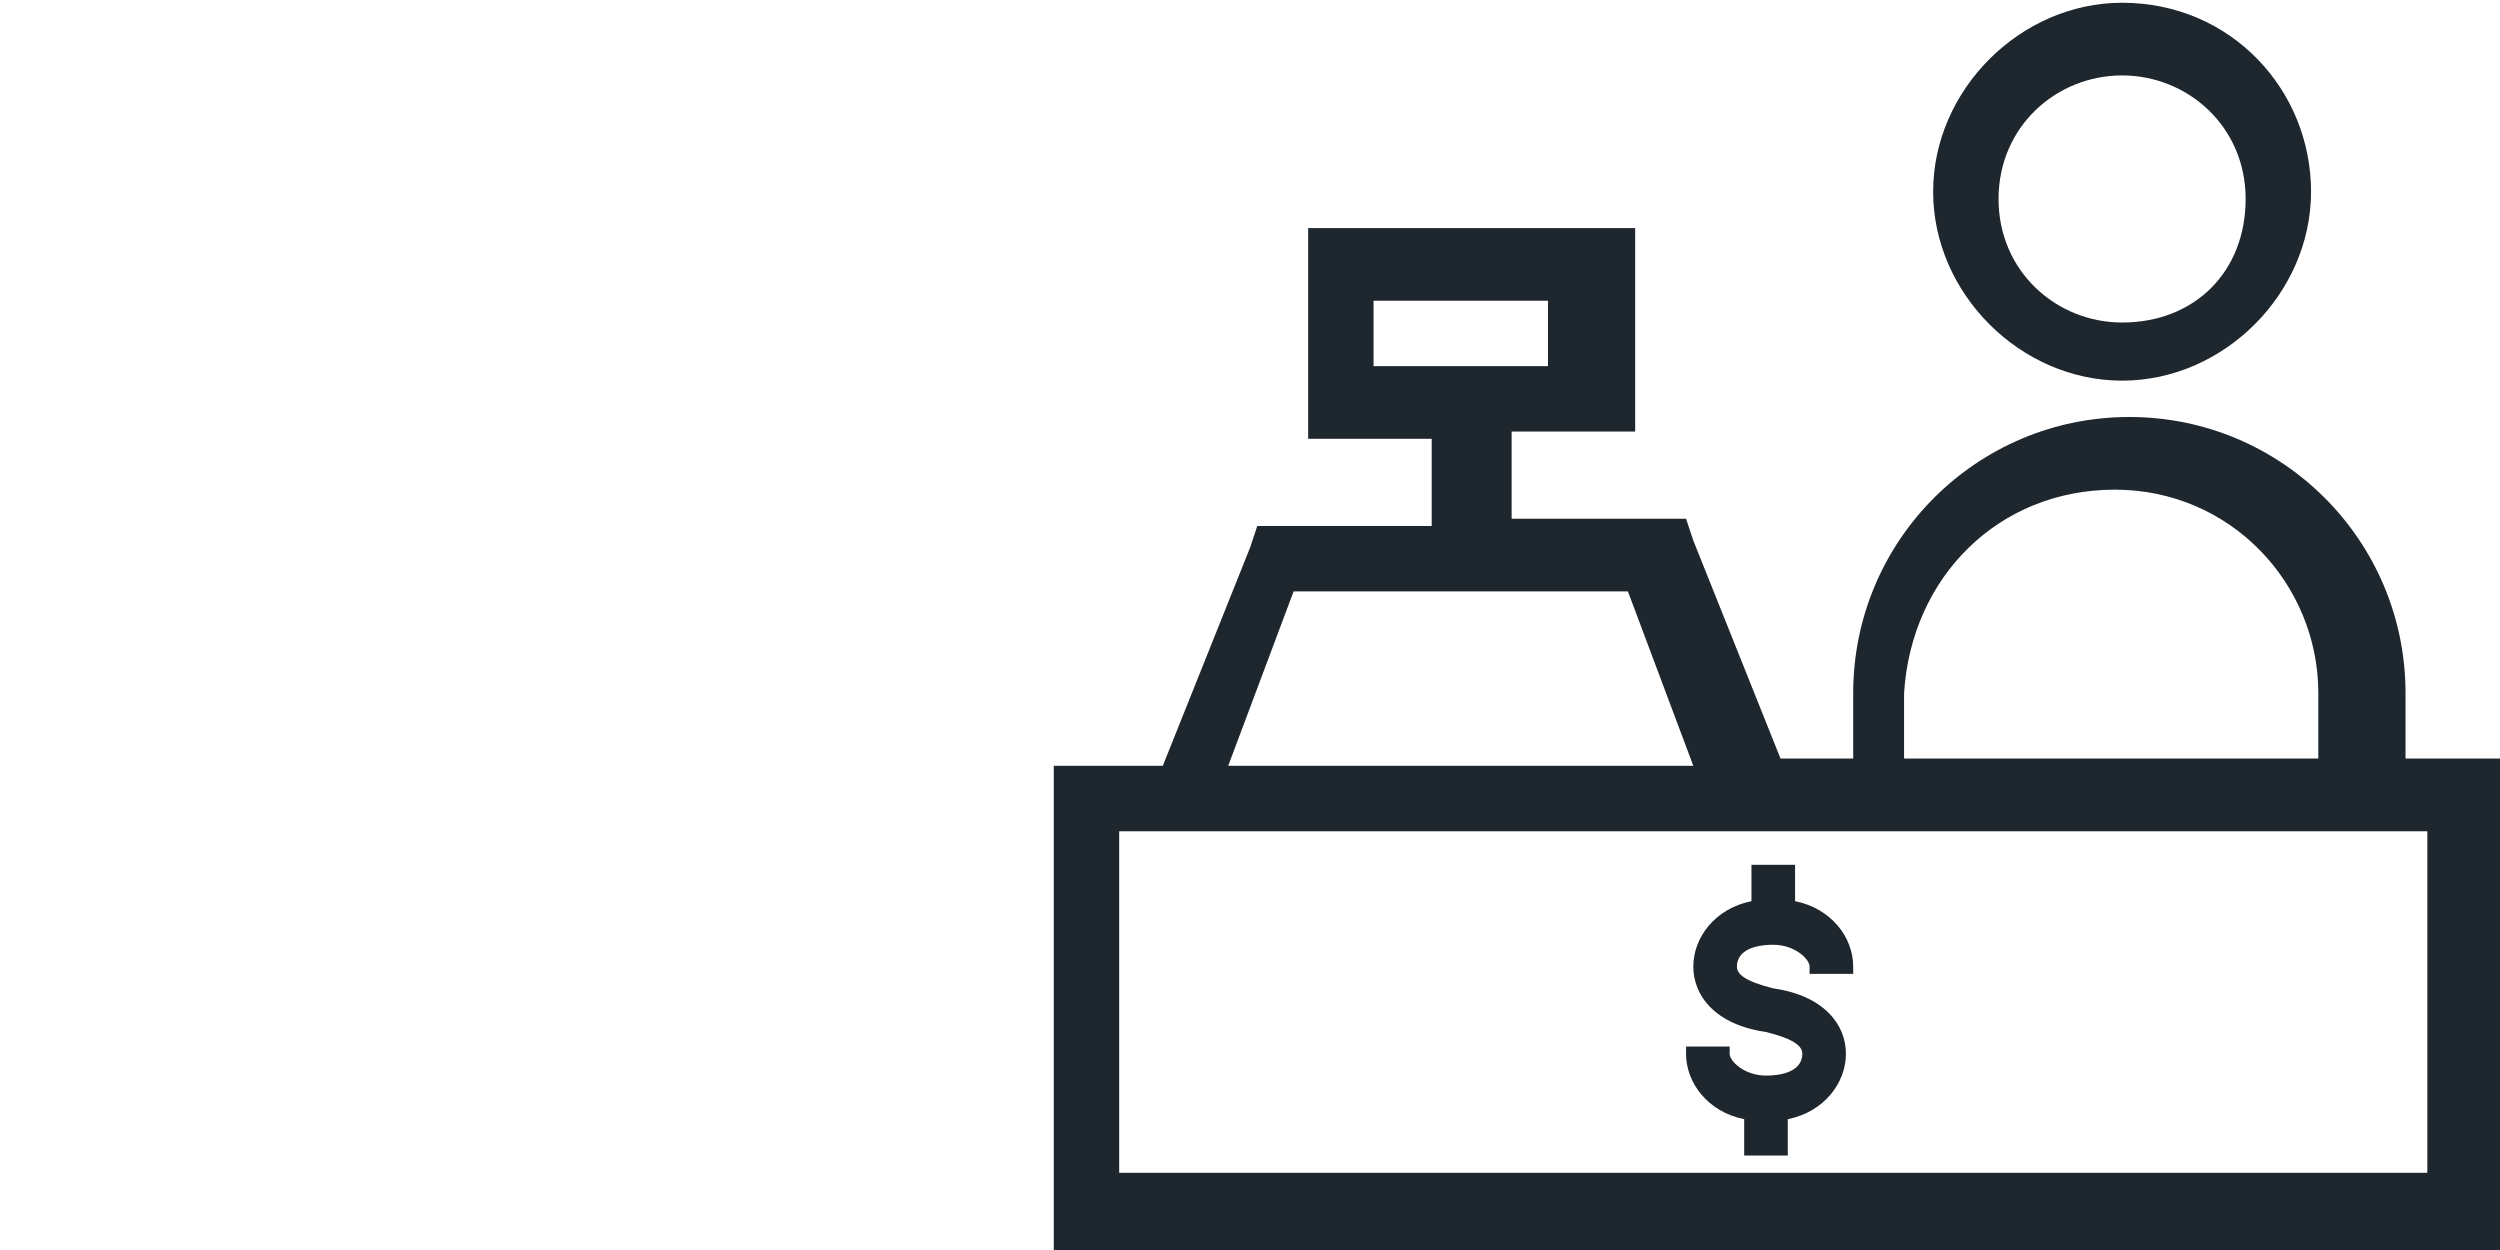
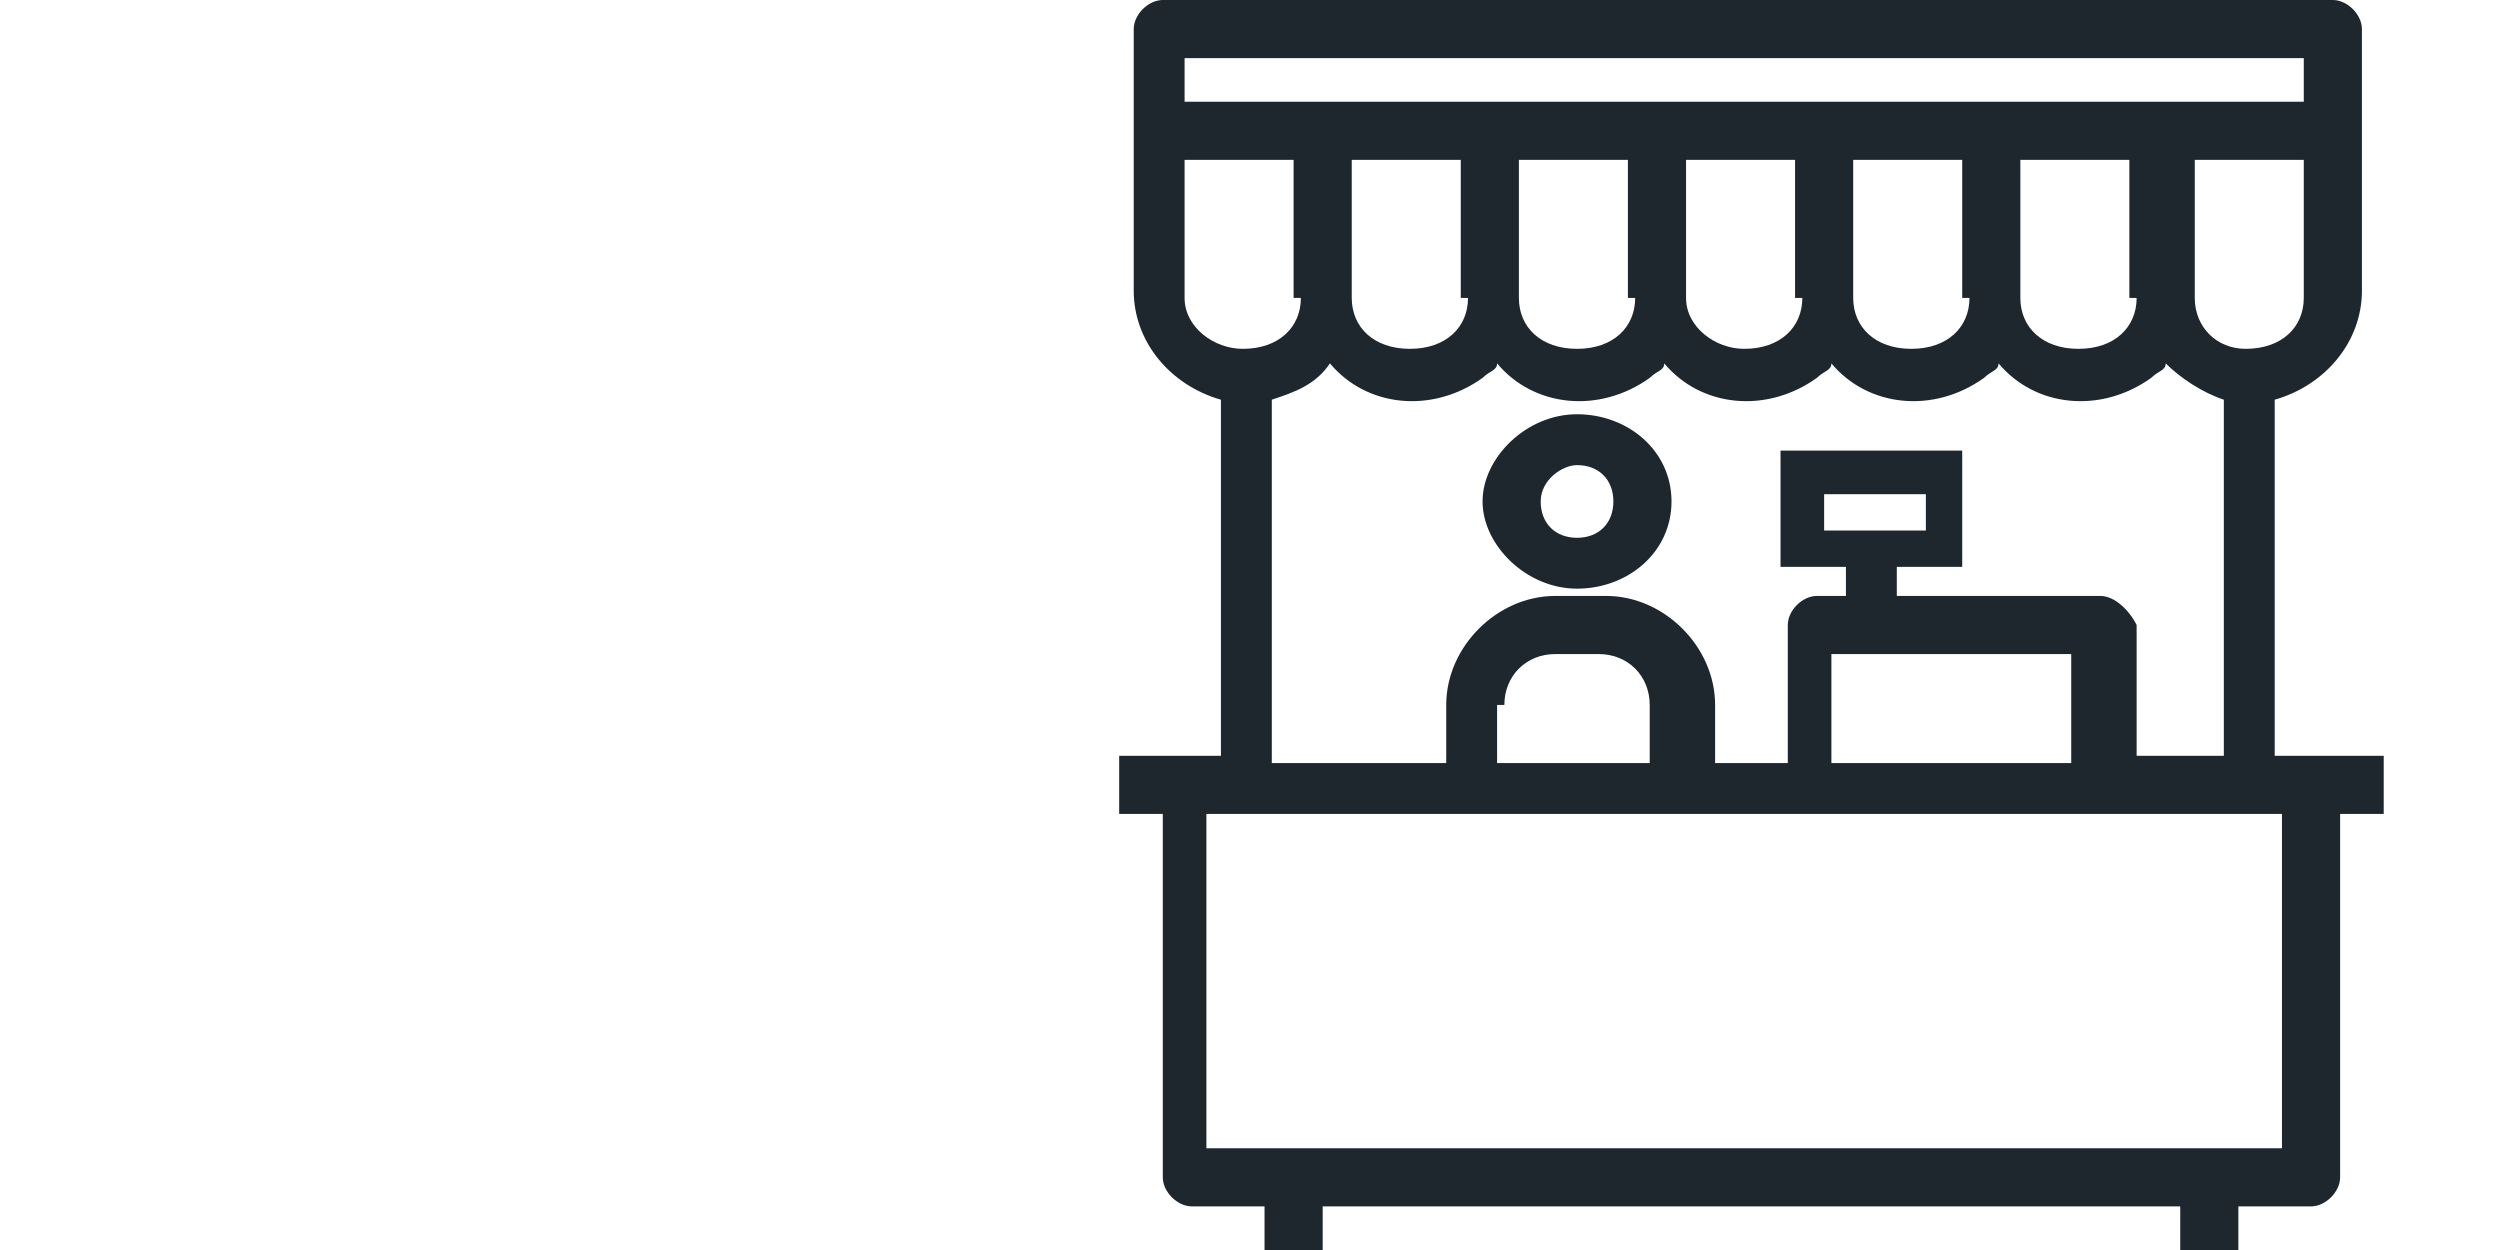
<svg xmlns="http://www.w3.org/2000/svg" version="1.1" id="Layer_1" x="0px" y="0px" width="34.4px" height="17.2px" viewBox="0 0 34.4 17.2" style="enable-background:new 0 0 34.4 17.2;" xml:space="preserve">
  <style type="text/css">
- 	.st0{fill:#1F272E;}
+ 	.st0{fill:none;}
+ 	.st1{fill:#1F272E;}
</style>
  <g>
-     <g>
-       <path class="st0" d="M24.1,11.9v0.5c-0.5,0.1-0.8,0.5-0.8,0.9c0,0.4,0.3,0.8,1,0.9c0.4,0.1,0.5,0.2,0.5,0.3c0,0.2-0.2,0.3-0.5,0.3    c-0.3,0-0.5-0.2-0.5-0.3v-0.1h-0.6v0.1c0,0.4,0.3,0.8,0.8,0.9v0.5h0.6v-0.5c0.5-0.1,0.8-0.5,0.8-0.9c0-0.4-0.3-0.8-1-0.9    c-0.4-0.1-0.5-0.2-0.5-0.3c0-0.2,0.2-0.3,0.5-0.3c0.3,0,0.5,0.2,0.5,0.3v0.1h0.6v-0.1c0-0.4-0.3-0.8-0.8-0.9v-0.5H24.1z" />
-     </g>
-     <g transform="translate(0,-952.3622)">
-       <path class="st0" d="M29.2,952.4c-1.4,0-2.6,1.2-2.6,2.6s1.2,2.6,2.6,2.6c1.4,0,2.6-1.2,2.6-2.6S30.7,952.4,29.2,952.4z     M29.2,953.4c0.9,0,1.7,0.7,1.7,1.7s-0.7,1.7-1.7,1.7c-0.9,0-1.7-0.7-1.7-1.7S28.3,953.4,29.2,953.4z M18,955.5v0.5v1.9v0.5h0.5    h1.2v1.2h-2.1h-0.3l-0.1,0.3l-1.2,3h-1h-0.5v0.5v5.7v0.5h0.5h19h0.5V969v-5.7v-0.5h-0.5h-0.9v-0.9c0-2.1-1.7-3.8-3.8-3.8    s-3.8,1.7-3.8,3.8v0.9h-1l-1.2-3l-0.1-0.3h-0.3h-2.1v-1.2h1.2h0.5v-0.5V956v-0.5h-0.5h-3.3H18z M18.9,956.5h2.4v0.9h-2.4V956.5z     M29.1,959.1c1.6,0,2.8,1.3,2.8,2.8v0.9h-5.7v-0.9C26.3,960.3,27.5,959.1,29.1,959.1z M17.8,960.5h4.6l0.9,2.4h-6.4L17.8,960.5z     M15.4,963.8h18v4.7h-18V963.8z" />
-     </g>
+     <rect x="25.3" y="9" class="st0" width="3.3" height="1.5" />
+     <path class="st0" d="M22.8,9.7C22.8,9.3,22.4,9,22,9h-0.7c-0.4,0-0.7,0.3-0.7,0.7v0.8h2.1V9.7z" />
+     <rect x="25.1" y="6.8" class="st0" width="1.4" height="0.5" />
+     <path class="st0" d="M18.6,4.1c0,0.4,0.3,0.7,0.8,0.7s0.8-0.3,0.8-0.7V2.2h-1.5V4.1z" />
+     <rect x="16.6" y="11.2" class="st0" width="14.8" height="4.6" />
+     <path class="st0" d="M30.5,10.5V5.5c-0.3-0.1-0.6-0.2-0.8-0.5c-0.1,0.1-0.1,0.1-0.2,0.2c-0.6,0.5-1.6,0.4-2.1-0.2   c-0.1,0.1-0.1,0.1-0.2,0.2c-0.6,0.5-1.5,0.4-2.1-0.2c-0.1,0.1-0.1,0.1-0.2,0.2c-0.6,0.5-1.6,0.4-2.1-0.2c-0.1,0.1-0.1,0.1-0.2,0.2   c-0.6,0.5-1.5,0.4-2.1-0.2c-0.1,0.1-0.1,0.1-0.2,0.2c-0.6,0.5-1.5,0.4-2.1-0.2c-0.2,0.2-0.5,0.4-0.8,0.5v4.9h2.4V9.7   c0-0.8,0.7-1.5,1.5-1.5h0.7c0.8,0,1.5,0.7,1.5,1.5v0.8h1V8.6c0-0.2,0.2-0.4,0.4-0.4h0.4V7.8h-0.9V6.2H27v1.6h-0.9v0.4h2.8   c0.2,0,0.4,0.2,0.4,0.4v1.9H30.5z M21.7,8.1c-0.7,0-1.3-0.6-1.3-1.2s0.6-1.2,1.3-1.2S23,6.2,23,6.9S22.4,8.1,21.7,8.1z" />
+     <path class="st0" d="M21.7,7.4c0.3,0,0.5-0.2,0.5-0.5S22,6.4,21.7,6.4s-0.5,0.2-0.5,0.5S21.5,7.4,21.7,7.4z" />
+     <path class="st0" d="M16.3,4.1c0,0.4,0.3,0.7,0.8,0.7c0.4,0,0.8-0.3,0.8-0.7V2.2h-1.5V4.1z" />
+     <rect x="16.3" y="0.8" class="st0" width="15.4" height="0.6" />
+     <path class="st0" d="M31.7,4.1V2.2h-1.5v1.9c0,0.4,0.3,0.7,0.8,0.7C31.4,4.8,31.7,4.5,31.7,4.1z" />
+     <path class="st0" d="M27.9,4.1c0,0.4,0.3,0.7,0.8,0.7s0.8-0.3,0.8-0.7V2.2h-1.5V4.1z" />
+     <path class="st0" d="M25.6,4.1c0,0.4,0.3,0.7,0.8,0.7s0.8-0.3,0.8-0.7V2.2h-1.5V4.1z" />
+     <path class="st0" d="M23.3,4.1c0,0.4,0.3,0.7,0.8,0.7c0.4,0,0.8-0.3,0.8-0.7V2.2h-1.5V4.1z" />
+     <path class="st0" d="M20.9,4.1c0,0.4,0.3,0.7,0.8,0.7s0.8-0.3,0.8-0.7V2.2h-1.5V4.1z" />
+     <path class="st1" d="M31.3,10.5V5.5c0.7-0.2,1.2-0.8,1.2-1.5V0.4c0-0.2-0.2-0.4-0.4-0.4H16c-0.2,0-0.4,0.2-0.4,0.4v3.6   c0,0.7,0.5,1.3,1.2,1.5v4.9h-1.4v0.8h0.6v5c0,0.2,0.2,0.4,0.4,0.4h1v0.6h0.8v-0.6H30v0.6h0.8v-0.6h1c0.2,0,0.4-0.2,0.4-0.4v-5h0.6   v-0.8H31.3z M31.4,11.2v4.6H16.6v-4.6H31.4z M28.9,8.2h-2.8V7.8H27V6.2h-2.5v1.6h0.9v0.4h-0.4c-0.2,0-0.4,0.2-0.4,0.4v1.9h-1V9.7   c0-0.8-0.7-1.5-1.5-1.5h-0.7c-0.8,0-1.5,0.7-1.5,1.5v0.8h-2.4V5.5c0.3-0.1,0.6-0.2,0.8-0.5c0.5,0.6,1.4,0.7,2.1,0.2   c0.1-0.1,0.2-0.1,0.2-0.2c0.5,0.6,1.4,0.7,2.1,0.2c0.1-0.1,0.2-0.1,0.2-0.2c0.5,0.6,1.4,0.7,2.1,0.2c0.1-0.1,0.2-0.1,0.2-0.2   c0.5,0.6,1.4,0.7,2.1,0.2c0.1-0.1,0.2-0.1,0.2-0.2c0.5,0.6,1.4,0.7,2.1,0.2c0.1-0.1,0.2-0.1,0.2-0.2c0.2,0.2,0.5,0.4,0.8,0.5v4.9   h-1.2V8.6C29.3,8.4,29.1,8.2,28.9,8.2z M28.5,9v1.5h-3.3V9H28.5z M25.1,7.3V6.8h1.4v0.5H25.1z M20.7,9.7C20.7,9.3,21,9,21.4,9H22   c0.4,0,0.7,0.3,0.7,0.7v0.8h-2.1V9.7z M20.2,4.1c0,0.4-0.3,0.7-0.8,0.7s-0.8-0.3-0.8-0.7V2.2h1.5V4.1z M22.5,4.1   c0,0.4-0.3,0.7-0.8,0.7s-0.8-0.3-0.8-0.7V2.2h1.5V4.1z M24.8,4.1c0,0.4-0.3,0.7-0.8,0.7c-0.4,0-0.8-0.3-0.8-0.7V2.2h1.5V4.1z    M27.1,4.1c0,0.4-0.3,0.7-0.8,0.7s-0.8-0.3-0.8-0.7V2.2h1.5V4.1z M29.4,4.1c0,0.4-0.3,0.7-0.8,0.7s-0.8-0.3-0.8-0.7V2.2h1.5V4.1z    M17.9,4.1c0,0.4-0.3,0.7-0.8,0.7c-0.4,0-0.8-0.3-0.8-0.7V2.2h1.5V4.1z M30.2,4.1V2.2h1.5v1.9c0,0.4-0.3,0.7-0.8,0.7   C30.5,4.8,30.2,4.5,30.2,4.1z M16.3,1.4V0.8h15.4v0.6H16.3z" />
+     <path class="st1" d="M21.7,5.7c-0.7,0-1.3,0.6-1.3,1.2s0.6,1.2,1.3,1.2S23,7.6,23,6.9S22.4,5.7,21.7,5.7z M21.7,6.4   c0.3,0,0.5,0.2,0.5,0.5S22,7.4,21.7,7.4s-0.5-0.2-0.5-0.5S21.5,6.4,21.7,6.4z" />
  </g>
</svg>
